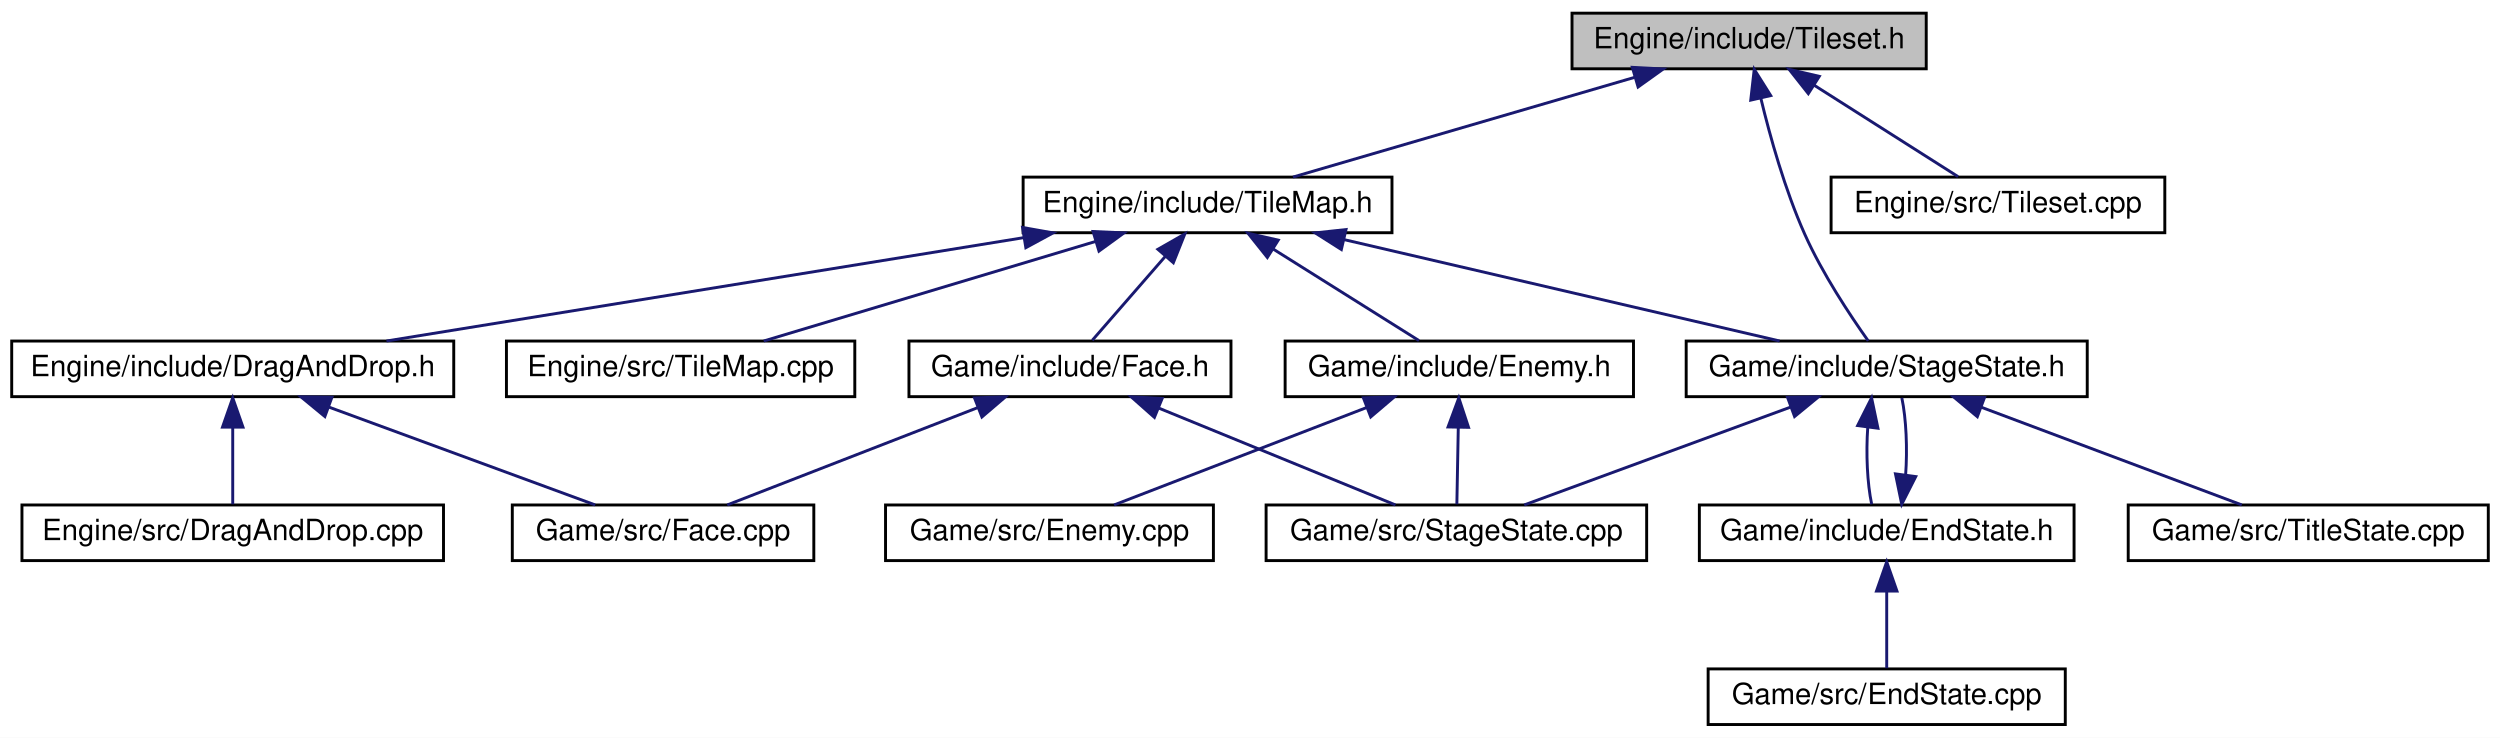
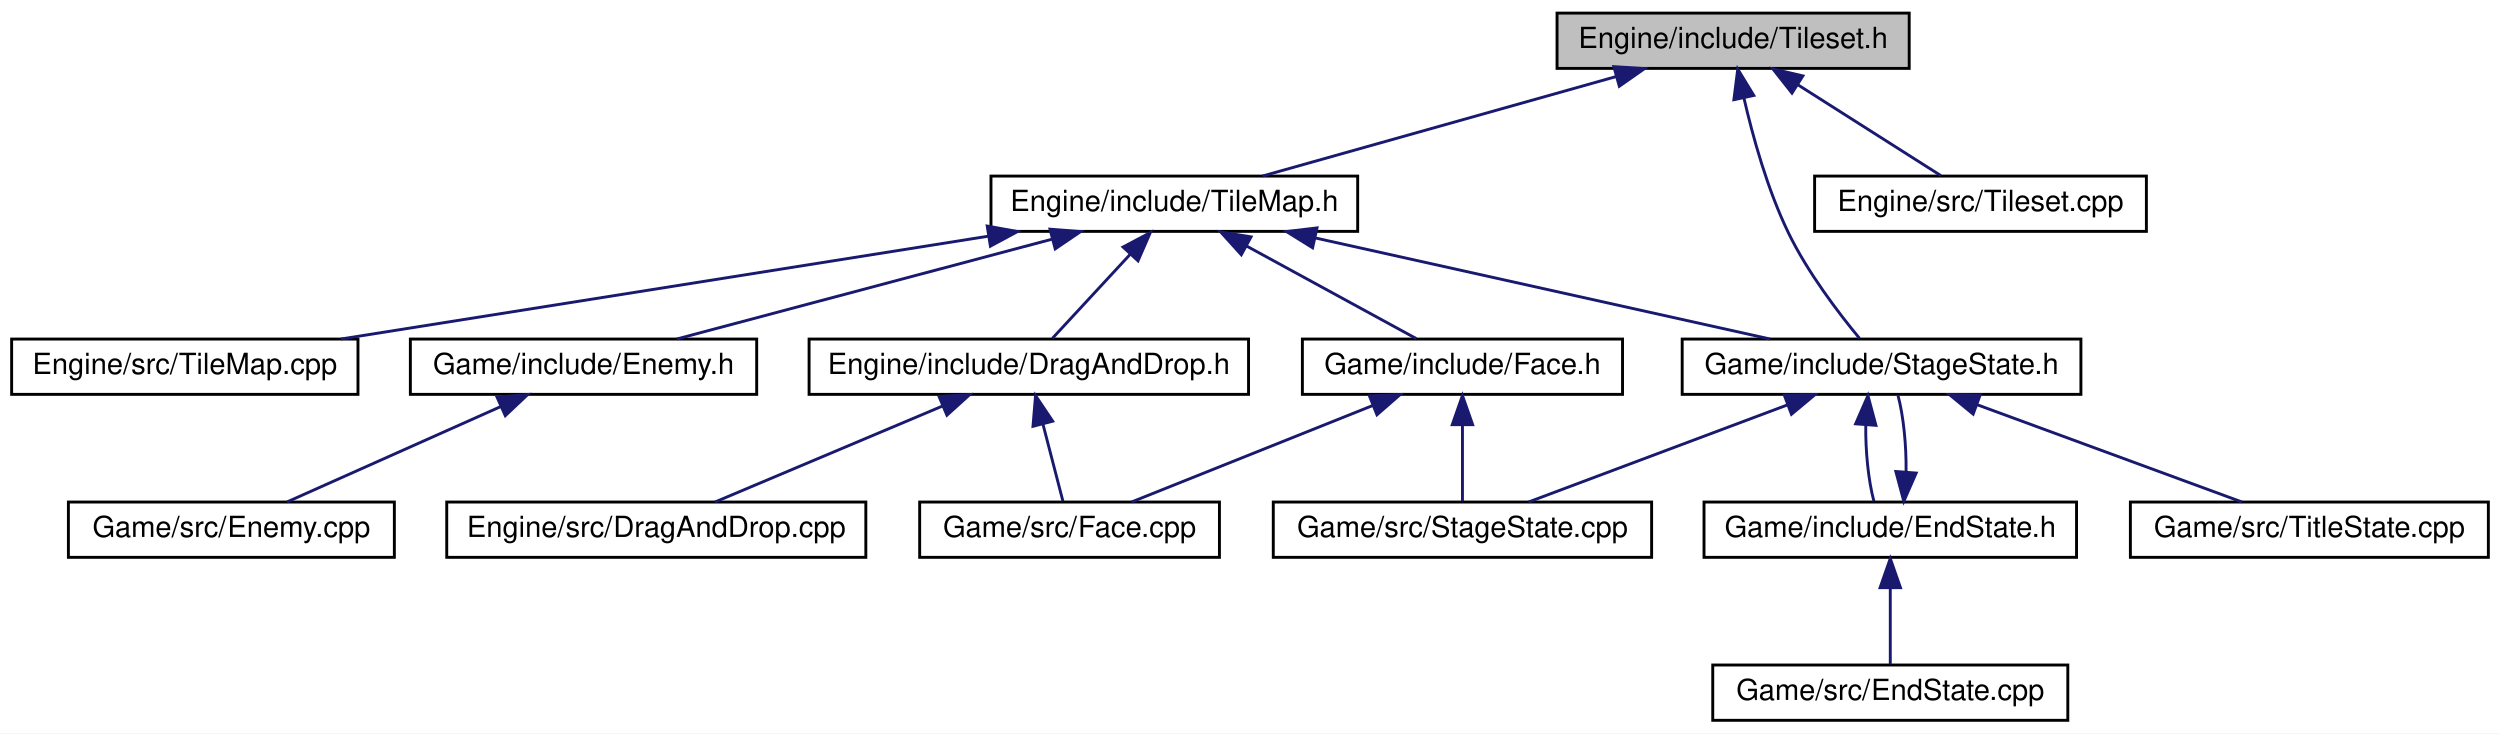
- <svg xmlns="http://www.w3.org/2000/svg" xmlns:xlink="http://www.w3.org/1999/xlink" width="854pt" height="252pt" viewBox="0.00 0.00 854.00 252.00">
+ <svg xmlns="http://www.w3.org/2000/svg" xmlns:xlink="http://www.w3.org/1999/xlink" width="859pt" height="252pt" viewBox="0.00 0.00 859.00 252.00">
  <g id="graph0" class="graph" transform="scale(1 1) rotate(0) translate(4 248)">
-     <polygon fill="white" stroke="none" points="-4,4 -4,-248 850,-248 850,4 -4,4" />
+     <polygon fill="white" stroke="none" points="-4,4 -4,-248 855,-248 855,4 -4,4" />
    <g id="node1" class="node">
-       <polygon fill="#bfbfbf" stroke="black" points="533,-224.5 533,-243.5 654,-243.5 654,-224.5 533,-224.5" />
-       <text text-anchor="middle" x="593.5" y="-231.5" font-family="Helvetica,sans-Serif" font-size="10.00">Engine/include/Tileset.h</text>
+       <polygon fill="#bfbfbf" stroke="black" points="531,-224.5 531,-243.5 652,-243.5 652,-224.5 531,-224.5" />
+       <text text-anchor="middle" x="591.5" y="-231.5" font-family="Helvetica,sans-Serif" font-size="10.00">Engine/include/Tileset.h</text>
    </g>
    <g id="node2" class="node">
      <g id="a_node2">
        <a xlink:href="TileMap_8h.html" target="_top" xlink:title="Engine/include/TileMap.h">
-           <polygon fill="white" stroke="black" points="345.5,-168.5 345.5,-187.5 471.5,-187.5 471.5,-168.5 345.5,-168.5" />
-           <text text-anchor="middle" x="408.5" y="-175.5" font-family="Helvetica,sans-Serif" font-size="10.00">Engine/include/TileMap.h</text>
+           <polygon fill="white" stroke="black" points="336.5,-168.5 336.5,-187.5 462.5,-187.5 462.5,-168.5 336.5,-168.5" />
+           <text text-anchor="middle" x="399.5" y="-175.5" font-family="Helvetica,sans-Serif" font-size="10.00">Engine/include/TileMap.h</text>
        </a>
      </g>
    </g>
    <g id="edge1" class="edge">
-       <path fill="none" stroke="midnightblue" d="M554.334,-221.568C519.435,-211.381 469.151,-196.703 437.677,-187.516" />
-       <polygon fill="midnightblue" stroke="midnightblue" points="553.606,-225.001 564.186,-224.444 555.567,-218.282 553.606,-225.001" />
+       <path fill="none" stroke="midnightblue" d="M551.317,-221.699C515.081,-211.507 462.586,-196.743 429.781,-187.516" />
+       <polygon fill="midnightblue" stroke="midnightblue" points="550.503,-225.105 561.077,-224.444 552.398,-218.367 550.503,-225.105" />
    </g>
    <g id="node7" class="node">
      <g id="a_node7">
        <a xlink:href="StageState_8h.html" target="_top" xlink:title="Game/include/StageState.h">
-           <polygon fill="white" stroke="black" points="572,-112.5 572,-131.5 709,-131.5 709,-112.5 572,-112.5" />
-           <text text-anchor="middle" x="640.5" y="-119.5" font-family="Helvetica,sans-Serif" font-size="10.00">Game/include/StageState.h</text>
+           <polygon fill="white" stroke="black" points="574,-112.5 574,-131.5 711,-131.5 711,-112.5 574,-112.5" />
+           <text text-anchor="middle" x="642.5" y="-119.5" font-family="Helvetica,sans-Serif" font-size="10.00">Game/include/StageState.h</text>
        </a>
      </g>
    </g>
-     <g id="edge19" class="edge">
-       <path fill="none" stroke="midnightblue" d="M597.487,-214.49C600.683,-201.218 605.751,-183.093 612.5,-168 618.51,-154.56 627.945,-140.342 634.176,-131.568" />
-       <polygon fill="midnightblue" stroke="midnightblue" points="594.055,-213.795 595.245,-224.323 600.88,-215.351 594.055,-213.795" />
+     <g id="edge18" class="edge">
+       <path fill="none" stroke="midnightblue" d="M595.206,-214.359C598.268,-201.024 603.29,-182.878 610.5,-168 617.105,-154.37 627.747,-140.423 634.926,-131.742" />
+       <polygon fill="midnightblue" stroke="midnightblue" points="591.759,-213.74 593.089,-224.251 598.604,-215.204 591.759,-213.74" />
    </g>
    <g id="node15" class="node">
      <g id="a_node15">
        <a xlink:href="Tileset_8cpp.html" target="_top" xlink:title="Engine/src/Tileset.cpp">
-           <polygon fill="white" stroke="black" points="621.5,-168.5 621.5,-187.5 735.5,-187.5 735.5,-168.5 621.5,-168.5" />
-           <text text-anchor="middle" x="678.5" y="-175.5" font-family="Helvetica,sans-Serif" font-size="10.00">Engine/src/Tileset.cpp</text>
+           <polygon fill="white" stroke="black" points="619.5,-168.5 619.5,-187.5 733.5,-187.5 733.5,-168.5 619.5,-168.5" />
+           <text text-anchor="middle" x="676.5" y="-175.5" font-family="Helvetica,sans-Serif" font-size="10.00">Engine/src/Tileset.cpp</text>
        </a>
      </g>
    </g>
-     <g id="edge18" class="edge">
-       <path fill="none" stroke="midnightblue" d="M615.694,-218.901C631.28,-208.999 651.63,-196.071 664.877,-187.655" />
-       <polygon fill="midnightblue" stroke="midnightblue" points="613.721,-216.007 607.157,-224.324 617.474,-221.916 613.721,-216.007" />
+     <g id="edge17" class="edge">
+       <path fill="none" stroke="midnightblue" d="M613.694,-218.901C629.28,-208.999 649.63,-196.071 662.877,-187.655" />
+       <polygon fill="midnightblue" stroke="midnightblue" points="611.721,-216.007 605.157,-224.324 615.474,-221.916 611.721,-216.007" />
    </g>
    <g id="node3" class="node">
      <g id="a_node3">
        <a xlink:href="DragAndDrop_8h.html" target="_top" xlink:title="Engine/include/DragAndDrop.h">
-           <polygon fill="white" stroke="black" points="0,-112.5 0,-131.5 151,-131.5 151,-112.5 0,-112.5" />
-           <text text-anchor="middle" x="75.5" y="-119.5" font-family="Helvetica,sans-Serif" font-size="10.00">Engine/include/DragAndDrop.h</text>
+           <polygon fill="white" stroke="black" points="274,-112.5 274,-131.5 425,-131.5 425,-112.5 274,-112.5" />
+           <text text-anchor="middle" x="349.5" y="-119.5" font-family="Helvetica,sans-Serif" font-size="10.00">Engine/include/DragAndDrop.h</text>
        </a>
      </g>
    </g>
    <g id="edge2" class="edge">
-       <path fill="none" stroke="midnightblue" d="M345.543,-166.791C282.62,-156.587 186.981,-141.078 128.018,-131.516" />
-       <polygon fill="midnightblue" stroke="midnightblue" points="345.304,-170.298 355.735,-168.444 346.424,-163.388 345.304,-170.298" />
+       <path fill="none" stroke="midnightblue" d="M384.424,-160.718C375.611,-151.2 364.834,-139.561 357.603,-131.751" />
+       <polygon fill="midnightblue" stroke="midnightblue" points="381.881,-163.123 391.244,-168.083 387.018,-158.367 381.881,-163.123" />
    </g>
    <g id="node6" class="node">
      <g id="a_node6">
        <a xlink:href="TileMap_8cpp.html" target="_top" xlink:title="Engine/src/TileMap.cpp">
-           <polygon fill="white" stroke="black" points="169,-112.5 169,-131.5 288,-131.5 288,-112.5 169,-112.5" />
-           <text text-anchor="middle" x="228.5" y="-119.5" font-family="Helvetica,sans-Serif" font-size="10.00">Engine/src/TileMap.cpp</text>
+           <polygon fill="white" stroke="black" points="0,-112.5 0,-131.5 119,-131.5 119,-112.5 0,-112.5" />
+           <text text-anchor="middle" x="59.5" y="-119.5" font-family="Helvetica,sans-Serif" font-size="10.00">Engine/src/TileMap.cpp</text>
        </a>
      </g>
    </g>
    <g id="edge5" class="edge">
-       <path fill="none" stroke="midnightblue" d="M370.392,-165.568C336.437,-155.381 287.511,-140.703 256.888,-131.516" />
-       <polygon fill="midnightblue" stroke="midnightblue" points="369.394,-168.922 379.978,-168.444 371.406,-162.218 369.394,-168.922" />
+       <path fill="none" stroke="midnightblue" d="M335.616,-166.854C271.376,-156.651 173.449,-141.098 113.122,-131.516" />
+       <polygon fill="midnightblue" stroke="midnightblue" points="335.201,-170.332 345.626,-168.444 336.299,-163.418 335.201,-170.332" />
    </g>
    <g id="edge6" class="edge">
-       <path fill="none" stroke="midnightblue" d="M455.103,-166.153C498.937,-155.95 563.678,-140.881 603.911,-131.516" />
-       <polygon fill="midnightblue" stroke="midnightblue" points="454.207,-162.768 445.261,-168.444 455.794,-169.585 454.207,-162.768" />
+       <path fill="none" stroke="midnightblue" d="M448.022,-166.217C493.94,-156.013 561.947,-140.901 604.176,-131.516" />
+       <polygon fill="midnightblue" stroke="midnightblue" points="447.007,-162.858 438.004,-168.444 448.525,-169.691 447.007,-162.858" />
    </g>
    <g id="node12" class="node">
      <g id="a_node12">
        <a xlink:href="Enemy_8h.html" target="_top" xlink:title="Game/include/Enemy.h">
-           <polygon fill="white" stroke="black" points="435,-112.5 435,-131.5 554,-131.5 554,-112.5 435,-112.5" />
-           <text text-anchor="middle" x="494.5" y="-119.5" font-family="Helvetica,sans-Serif" font-size="10.00">Game/include/Enemy.h</text>
+           <polygon fill="white" stroke="black" points="137,-112.5 137,-131.5 256,-131.5 256,-112.5 137,-112.5" />
+           <text text-anchor="middle" x="196.5" y="-119.5" font-family="Helvetica,sans-Serif" font-size="10.00">Game/include/Enemy.h</text>
        </a>
      </g>
    </g>
    <g id="edge12" class="edge">
-       <path fill="none" stroke="midnightblue" d="M430.955,-162.901C446.724,-152.999 467.314,-140.071 480.717,-131.655" />
-       <polygon fill="midnightblue" stroke="midnightblue" points="428.925,-160.042 422.317,-168.324 432.648,-165.97 428.925,-160.042" />
+       <path fill="none" stroke="midnightblue" d="M357.506,-165.829C319.177,-155.633 263.348,-140.782 228.515,-131.516" />
+       <polygon fill="midnightblue" stroke="midnightblue" points="356.77,-169.255 367.334,-168.444 358.57,-162.49 356.77,-169.255" />
    </g>
    <g id="node14" class="node">
      <g id="a_node14">
        <a xlink:href="Face_8h.html" target="_top" xlink:title="Game/include/Face.h">
-           <polygon fill="white" stroke="black" points="306.5,-112.5 306.5,-131.5 416.5,-131.5 416.5,-112.5 306.5,-112.5" />
-           <text text-anchor="middle" x="361.5" y="-119.5" font-family="Helvetica,sans-Serif" font-size="10.00">Game/include/Face.h</text>
+           <polygon fill="white" stroke="black" points="443.5,-112.5 443.5,-131.5 553.5,-131.5 553.5,-112.5 443.5,-112.5" />
+           <text text-anchor="middle" x="498.5" y="-119.5" font-family="Helvetica,sans-Serif" font-size="10.00">Game/include/Face.h</text>
        </a>
      </g>
    </g>
-     <g id="edge15" class="edge">
-       <path fill="none" stroke="midnightblue" d="M394.079,-160.431C385.842,-150.967 375.846,-139.483 369.117,-131.751" />
-       <polygon fill="midnightblue" stroke="midnightblue" points="391.534,-162.838 400.739,-168.083 396.814,-158.242 391.534,-162.838" />
+     <g id="edge14" class="edge">
+       <path fill="none" stroke="midnightblue" d="M424.337,-163.453C442.614,-153.483 466.916,-140.228 482.633,-131.655" />
+       <polygon fill="midnightblue" stroke="midnightblue" points="422.509,-160.463 415.406,-168.324 425.861,-166.608 422.509,-160.463" />
    </g>
    <g id="node4" class="node">
      <g id="a_node4">
        <a xlink:href="DragAndDrop_8cpp.html" target="_top" xlink:title="Engine/src/DragAndDrop.cpp">
-           <polygon fill="white" stroke="black" points="3.5,-56.5 3.5,-75.5 147.5,-75.5 147.5,-56.5 3.5,-56.5" />
-           <text text-anchor="middle" x="75.5" y="-63.5" font-family="Helvetica,sans-Serif" font-size="10.00">Engine/src/DragAndDrop.cpp</text>
+           <polygon fill="white" stroke="black" points="149.5,-56.5 149.5,-75.5 293.5,-75.5 293.5,-56.5 149.5,-56.5" />
+           <text text-anchor="middle" x="221.5" y="-63.5" font-family="Helvetica,sans-Serif" font-size="10.00">Engine/src/DragAndDrop.cpp</text>
        </a>
      </g>
    </g>
    <g id="edge3" class="edge">
-       <path fill="none" stroke="midnightblue" d="M75.5,-101.805C75.5,-92.91 75.5,-82.78 75.5,-75.751" />
-       <polygon fill="midnightblue" stroke="midnightblue" points="72,-102.083 75.5,-112.083 79,-102.083 72,-102.083" />
+       <path fill="none" stroke="midnightblue" d="M319.877,-108.503C295.881,-98.379 262.716,-84.388 241.687,-75.516" />
+       <polygon fill="midnightblue" stroke="midnightblue" points="318.644,-111.781 329.218,-112.444 321.365,-105.332 318.644,-111.781" />
    </g>
    <g id="node5" class="node">
      <g id="a_node5">
        <a xlink:href="Face_8cpp.html" target="_top" xlink:title="Game/src/Face.cpp">
-           <polygon fill="white" stroke="black" points="171,-56.5 171,-75.5 274,-75.5 274,-56.5 171,-56.5" />
-           <text text-anchor="middle" x="222.5" y="-63.5" font-family="Helvetica,sans-Serif" font-size="10.00">Game/src/Face.cpp</text>
+           <polygon fill="white" stroke="black" points="312,-56.5 312,-75.5 415,-75.5 415,-56.5 312,-56.5" />
+           <text text-anchor="middle" x="363.5" y="-63.5" font-family="Helvetica,sans-Serif" font-size="10.00">Game/src/Face.cpp</text>
        </a>
      </g>
    </g>
    <g id="edge4" class="edge">
-       <path fill="none" stroke="midnightblue" d="M108.423,-108.906C136.06,-98.754 174.844,-84.506 199.316,-75.516" />
-       <polygon fill="midnightblue" stroke="midnightblue" points="106.972,-105.71 98.793,-112.444 109.386,-112.281 106.972,-105.71" />
+       <path fill="none" stroke="midnightblue" d="M354.323,-102.396C356.665,-93.362 359.368,-82.936 361.231,-75.751" />
+       <polygon fill="midnightblue" stroke="midnightblue" points="350.934,-101.525 351.812,-112.083 357.71,-103.281 350.934,-101.525" />
    </g>
    <g id="node8" class="node">
      <g id="a_node8">
        <a xlink:href="EndState_8h.html" target="_top" xlink:title="Game/include/EndState.h">
-           <polygon fill="white" stroke="black" points="576.5,-56.5 576.5,-75.5 704.5,-75.5 704.5,-56.5 576.5,-56.5" />
-           <text text-anchor="middle" x="640.5" y="-63.5" font-family="Helvetica,sans-Serif" font-size="10.00">Game/include/EndState.h</text>
+           <polygon fill="white" stroke="black" points="581.5,-56.5 581.5,-75.5 709.5,-75.5 709.5,-56.5 581.5,-56.5" />
+           <text text-anchor="middle" x="645.5" y="-63.5" font-family="Helvetica,sans-Serif" font-size="10.00">Game/include/EndState.h</text>
        </a>
      </g>
    </g>
    <g id="edge7" class="edge">
-       <path fill="none" stroke="midnightblue" d="M634.028,-102.101C633.396,-93.136 633.843,-82.858 635.369,-75.751" />
-       <polygon fill="midnightblue" stroke="midnightblue" points="630.566,-102.622 635.334,-112.083 637.507,-101.713 630.566,-102.622" />
+       <path fill="none" stroke="midnightblue" d="M637.078,-102.101C636.944,-93.136 637.962,-82.858 639.883,-75.751" />
+       <polygon fill="midnightblue" stroke="midnightblue" points="633.588,-102.374 637.829,-112.083 640.568,-101.848 633.588,-102.374" />
    </g>
    <g id="node10" class="node">
      <g id="a_node10">
        <a xlink:href="StageState_8cpp.html" target="_top" xlink:title="Game/src/StageState.cpp">
-           <polygon fill="white" stroke="black" points="428.5,-56.5 428.5,-75.5 558.5,-75.5 558.5,-56.5 428.5,-56.5" />
-           <text text-anchor="middle" x="493.5" y="-63.5" font-family="Helvetica,sans-Serif" font-size="10.00">Game/src/StageState.cpp</text>
+           <polygon fill="white" stroke="black" points="433.5,-56.5 433.5,-75.5 563.5,-75.5 563.5,-56.5 433.5,-56.5" />
+           <text text-anchor="middle" x="498.5" y="-63.5" font-family="Helvetica,sans-Serif" font-size="10.00">Game/src/StageState.cpp</text>
        </a>
      </g>
    </g>
    <g id="edge10" class="edge">
-       <path fill="none" stroke="midnightblue" d="M607.577,-108.906C579.94,-98.754 541.156,-84.506 516.684,-75.516" />
-       <polygon fill="midnightblue" stroke="midnightblue" points="606.614,-112.281 617.207,-112.444 609.028,-105.71 606.614,-112.281" />
+       <path fill="none" stroke="midnightblue" d="M610.249,-108.906C583.176,-98.754 545.183,-84.506 521.21,-75.516" />
+       <polygon fill="midnightblue" stroke="midnightblue" points="609.091,-112.209 619.683,-112.444 611.548,-105.655 609.091,-112.209" />
    </g>
    <g id="node11" class="node">
      <g id="a_node11">
        <a xlink:href="TitleState_8cpp.html" target="_top" xlink:title="Game/src/TitleState.cpp">
-           <polygon fill="white" stroke="black" points="723,-56.5 723,-75.5 846,-75.5 846,-56.5 723,-56.5" />
-           <text text-anchor="middle" x="784.5" y="-63.5" font-family="Helvetica,sans-Serif" font-size="10.00">Game/src/TitleState.cpp</text>
+           <polygon fill="white" stroke="black" points="728,-56.5 728,-75.5 851,-75.5 851,-56.5 728,-56.5" />
+           <text text-anchor="middle" x="789.5" y="-63.5" font-family="Helvetica,sans-Serif" font-size="10.00">Game/src/TitleState.cpp</text>
        </a>
      </g>
    </g>
    <g id="edge11" class="edge">
-       <path fill="none" stroke="midnightblue" d="M672.751,-108.906C699.824,-98.754 737.817,-84.506 761.79,-75.516" />
-       <polygon fill="midnightblue" stroke="midnightblue" points="671.452,-105.655 663.317,-112.444 673.909,-112.209 671.452,-105.655" />
+       <path fill="none" stroke="midnightblue" d="M675.423,-108.906C703.06,-98.754 741.844,-84.506 766.316,-75.516" />
+       <polygon fill="midnightblue" stroke="midnightblue" points="673.972,-105.71 665.793,-112.444 676.386,-112.281 673.972,-105.71" />
    </g>
    <g id="edge8" class="edge">
-       <path fill="none" stroke="midnightblue" d="M646.958,-85.691C647.606,-94.635 647.176,-104.927 645.666,-112.083" />
-       <polygon fill="midnightblue" stroke="midnightblue" points="650.423,-85.2 645.631,-75.751 643.485,-86.126 650.423,-85.2" />
+       <path fill="none" stroke="midnightblue" d="M650.924,-85.987C651.049,-94.861 650.048,-105.006 648.162,-112.083" />
+       <polygon fill="midnightblue" stroke="midnightblue" points="654.394,-85.457 650.145,-75.751 647.414,-85.988 654.394,-85.457" />
    </g>
    <g id="node9" class="node">
      <g id="a_node9">
        <a xlink:href="EndState_8cpp.html" target="_top" xlink:title="Game/src/EndState.cpp">
-           <polygon fill="white" stroke="black" points="579.5,-0.5 579.5,-19.5 701.5,-19.5 701.5,-0.5 579.5,-0.5" />
-           <text text-anchor="middle" x="640.5" y="-7.5" font-family="Helvetica,sans-Serif" font-size="10.00">Game/src/EndState.cpp</text>
+           <polygon fill="white" stroke="black" points="584.5,-0.5 584.5,-19.5 706.5,-19.5 706.5,-0.5 584.5,-0.5" />
+           <text text-anchor="middle" x="645.5" y="-7.5" font-family="Helvetica,sans-Serif" font-size="10.00">Game/src/EndState.cpp</text>
        </a>
      </g>
    </g>
    <g id="edge9" class="edge">
-       <path fill="none" stroke="midnightblue" d="M640.5,-45.804C640.5,-36.91 640.5,-26.78 640.5,-19.751" />
-       <polygon fill="midnightblue" stroke="midnightblue" points="637,-46.083 640.5,-56.083 644,-46.083 637,-46.083" />
-     </g>
-     <g id="edge14" class="edge">
-       <path fill="none" stroke="midnightblue" d="M494.145,-101.805C493.98,-92.91 493.792,-82.78 493.662,-75.751" />
-       <polygon fill="midnightblue" stroke="midnightblue" points="490.65,-102.15 494.335,-112.083 497.649,-102.02 490.65,-102.15" />
+       <path fill="none" stroke="midnightblue" d="M645.5,-45.804C645.5,-36.91 645.5,-26.78 645.5,-19.751" />
+       <polygon fill="midnightblue" stroke="midnightblue" points="642,-46.083 645.5,-56.083 649,-46.083 642,-46.083" />
    </g>
    <g id="node13" class="node">
      <g id="a_node13">
        <a xlink:href="Enemy_8cpp.html" target="_top" xlink:title="Game/src/Enemy.cpp">
-           <polygon fill="white" stroke="black" points="298.5,-56.5 298.5,-75.5 410.5,-75.5 410.5,-56.5 298.5,-56.5" />
-           <text text-anchor="middle" x="354.5" y="-63.5" font-family="Helvetica,sans-Serif" font-size="10.00">Game/src/Enemy.cpp</text>
+           <polygon fill="white" stroke="black" points="19.5,-56.5 19.5,-75.5 131.5,-75.5 131.5,-56.5 19.5,-56.5" />
+           <text text-anchor="middle" x="75.5" y="-63.5" font-family="Helvetica,sans-Serif" font-size="10.00">Game/src/Enemy.cpp</text>
        </a>
      </g>
    </g>
    <g id="edge13" class="edge">
-       <path fill="none" stroke="midnightblue" d="M462.798,-108.772C436.5,-98.629 399.784,-84.467 376.58,-75.516" />
-       <polygon fill="midnightblue" stroke="midnightblue" points="461.727,-112.11 472.317,-112.444 464.246,-105.579 461.727,-112.11" />
+       <path fill="none" stroke="midnightblue" d="M168.194,-108.368C145.535,-98.255 114.374,-84.349 94.583,-75.516" />
+       <polygon fill="midnightblue" stroke="midnightblue" points="166.769,-111.564 177.327,-112.444 169.622,-105.172 166.769,-111.564" />
+     </g>
+     <g id="edge15" class="edge">
+       <path fill="none" stroke="midnightblue" d="M467.594,-108.638C442.26,-98.504 407.069,-84.427 384.791,-75.516" />
+       <polygon fill="midnightblue" stroke="midnightblue" points="466.524,-111.979 477.109,-112.444 469.124,-105.48 466.524,-111.979" />
    </g>
    <g id="edge16" class="edge">
-       <path fill="none" stroke="midnightblue" d="M330.024,-108.772C303.915,-98.629 267.461,-84.467 244.422,-75.516" />
-       <polygon fill="midnightblue" stroke="midnightblue" points="328.886,-112.085 339.475,-112.444 331.421,-105.56 328.886,-112.085" />
-     </g>
-     <g id="edge17" class="edge">
-       <path fill="none" stroke="midnightblue" d="M391.719,-108.638C416.49,-98.504 450.9,-84.427 472.682,-75.516" />
-       <polygon fill="midnightblue" stroke="midnightblue" points="390.346,-105.418 382.416,-112.444 392.997,-111.897 390.346,-105.418" />
+       <path fill="none" stroke="midnightblue" d="M498.5,-101.805C498.5,-92.91 498.5,-82.78 498.5,-75.751" />
+       <polygon fill="midnightblue" stroke="midnightblue" points="495,-102.083 498.5,-112.083 502,-102.083 495,-102.083" />
    </g>
  </g>
</svg>
